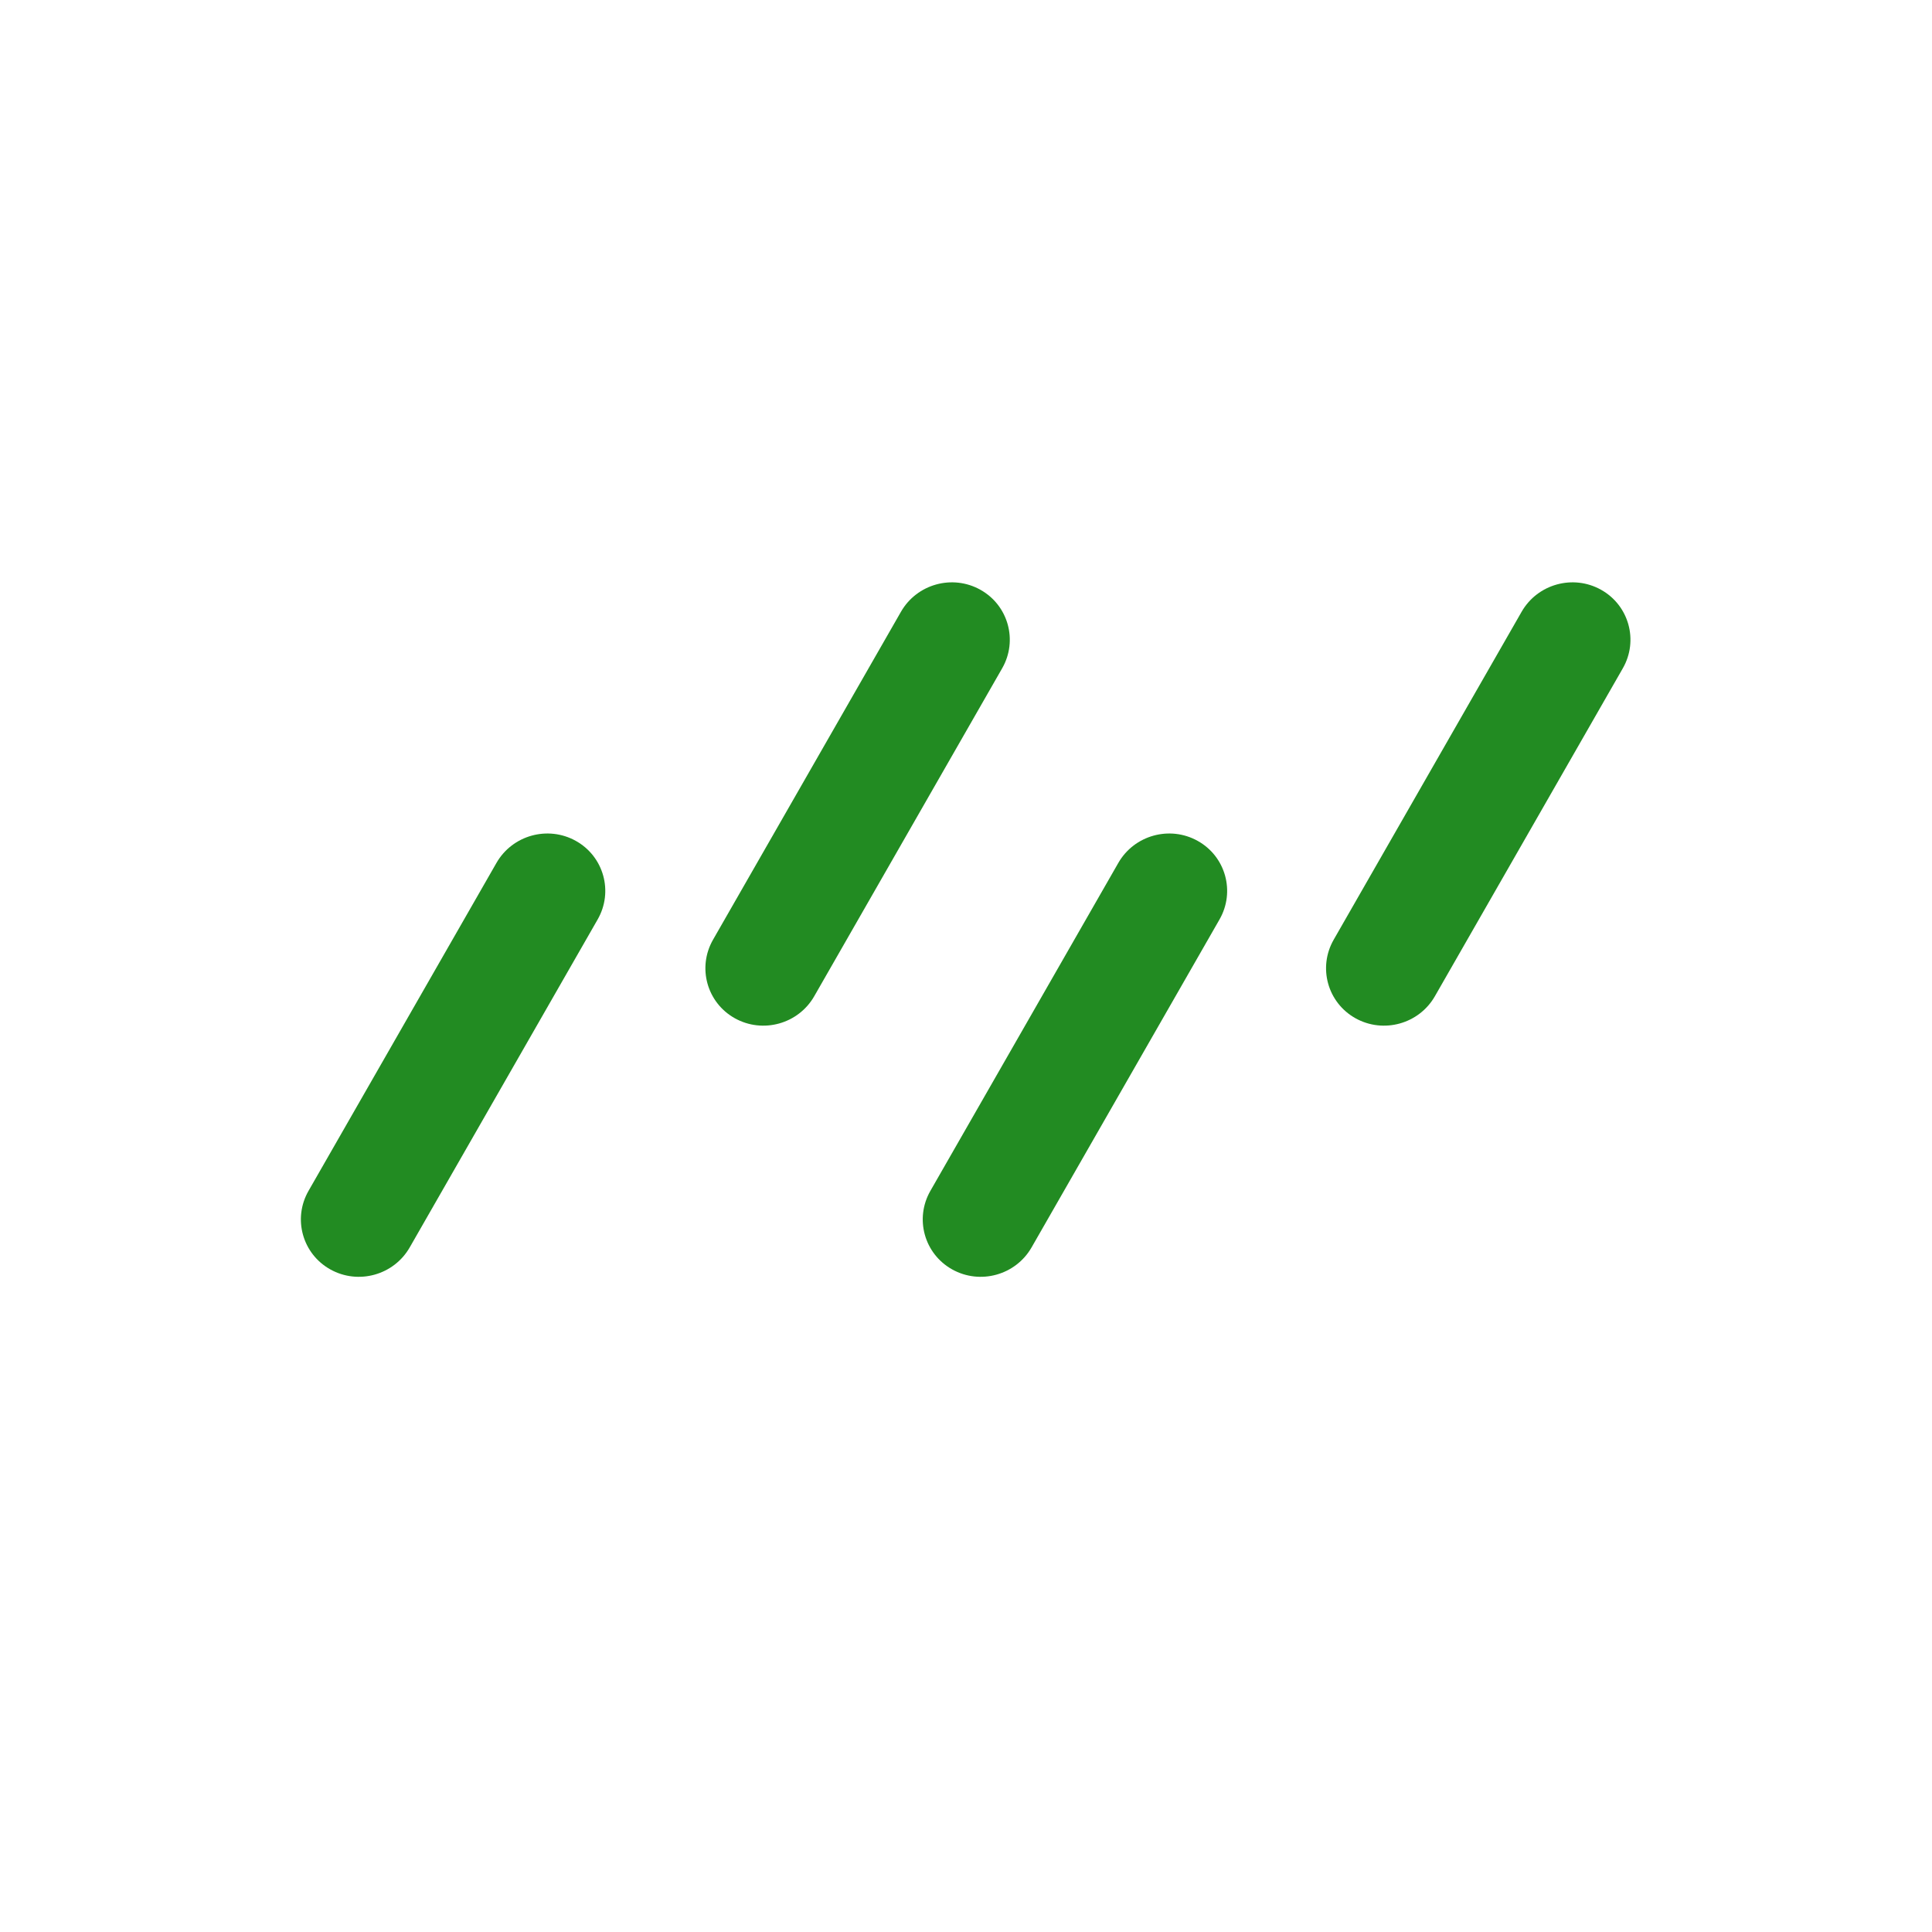
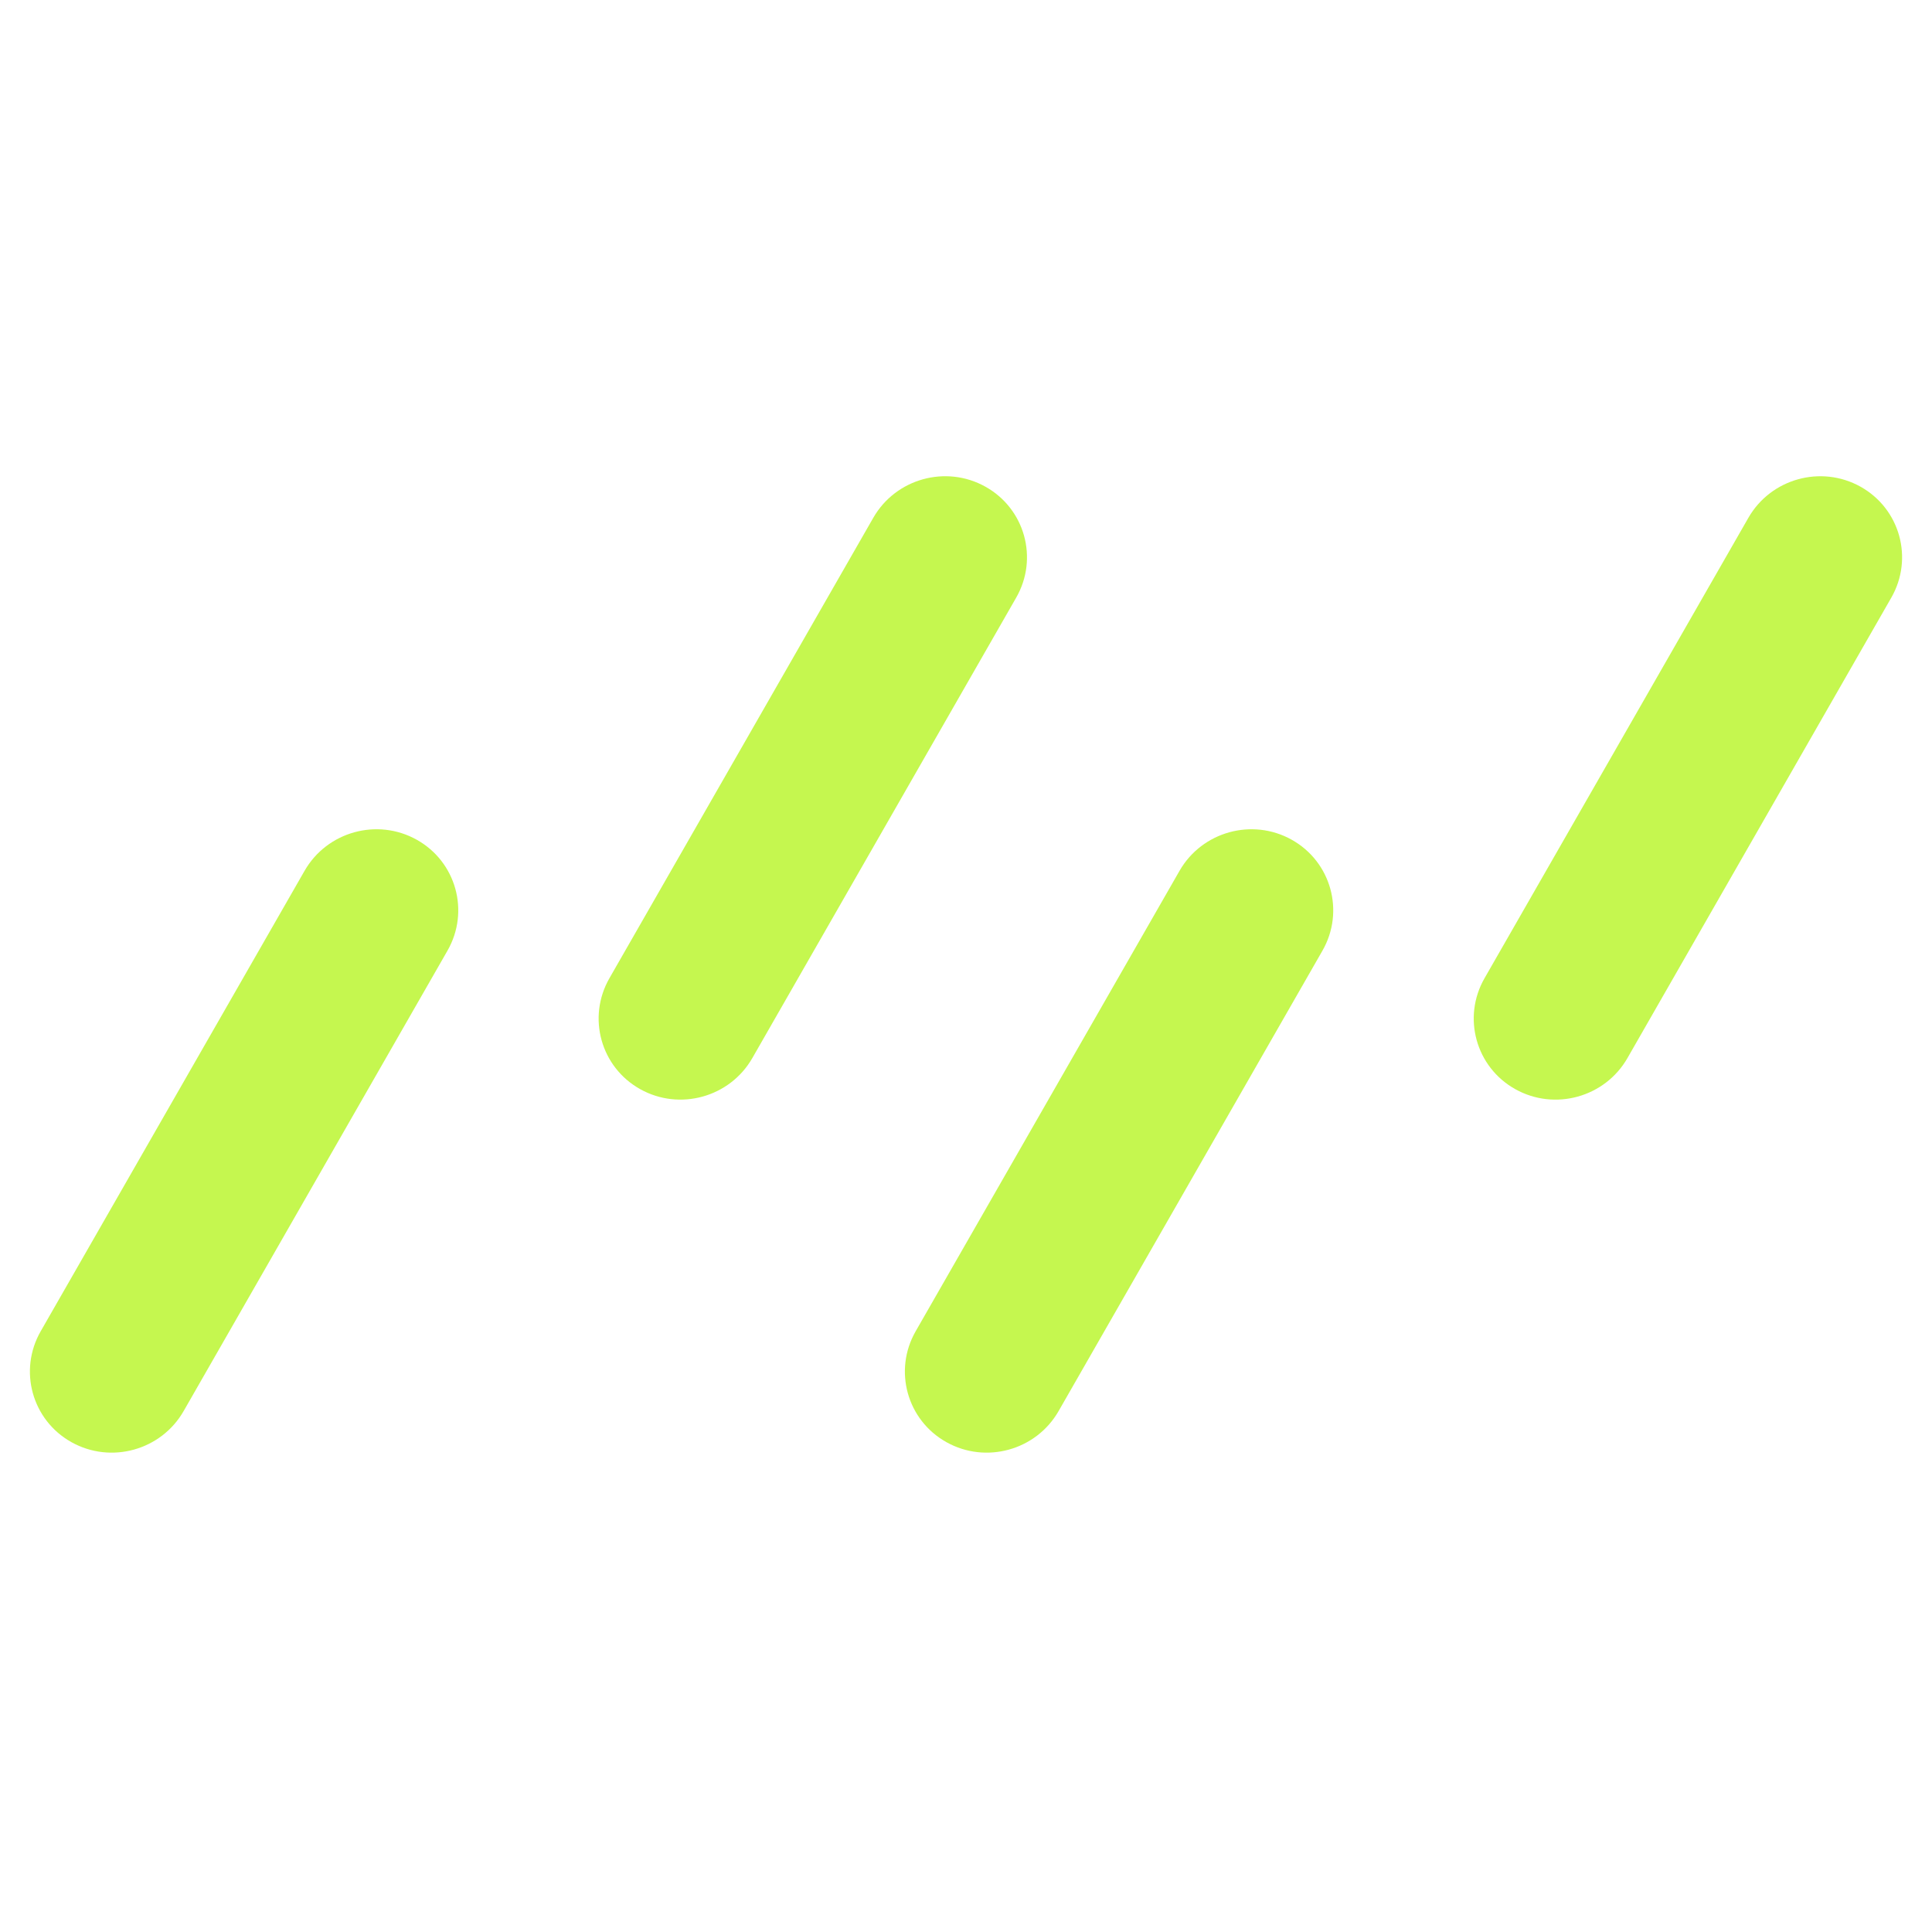
- <svg xmlns="http://www.w3.org/2000/svg" fill="none" viewBox="0 0 160 160">
-   <rect width="9.6" height="40.9" fill="#228B22" rx="4.8" transform="matrix(.87303 .48767 -.49721 .86763 43.5 67.3)" />
-   <rect width="9.6" height="40.9" fill="#228B22" rx="4.8" transform="matrix(.87303 .48767 -.49721 .86763 77 46.5)" />
-   <rect width="9.6" height="40.9" fill="#228B22" rx="4.8" transform="matrix(.87303 .48767 -.49721 .86763 128.4 46.5)" />
-   <rect width="9.6" height="40.9" fill="#228B22" rx="4.8" transform="matrix(.87303 .48767 -.49721 .86763 95 67.3)" />
+ <svg xmlns="http://www.w3.org/2000/svg" width="160" height="160" viewBox="0 0 160 160" fill="none">
+   <path d="M37.058 78.73C38.919 75.481 37.779 71.368 34.51 69.542C31.242 67.716 27.083 68.87 25.222 72.118L3.371 110.248C1.509 113.496 2.65 117.61 5.918 119.435C9.187 121.261 13.345 120.108 15.207 116.86L37.058 78.73Z" fill="#C5F74F" />
+   <path d="M84.157 49.493C86.019 46.245 84.878 42.132 81.609 40.306C78.341 38.48 74.182 39.633 72.321 42.882L50.47 81.012C48.608 84.26 49.749 88.373 53.017 90.199C56.286 92.025 60.444 90.871 62.306 87.623L84.157 49.493Z" fill="#C5F74F" />
+   <path d="M156.63 49.495C158.491 46.246 157.351 42.133 154.082 40.307C150.814 38.481 146.655 39.635 144.793 42.883L122.942 81.013C121.081 84.261 122.221 88.375 125.49 90.2C128.758 92.026 132.917 90.873 134.778 87.625L156.63 49.495Z" fill="#C5F74F" />
+   <path d="M109.52 78.73C111.381 75.481 110.24 71.368 106.972 69.542C103.703 67.716 99.545 68.87 97.683 72.118L75.832 110.248C73.971 113.496 75.111 117.61 78.38 119.435C81.648 121.261 85.807 120.108 87.668 116.86L109.52 78.73Z" fill="#C5F74F" />
</svg>
